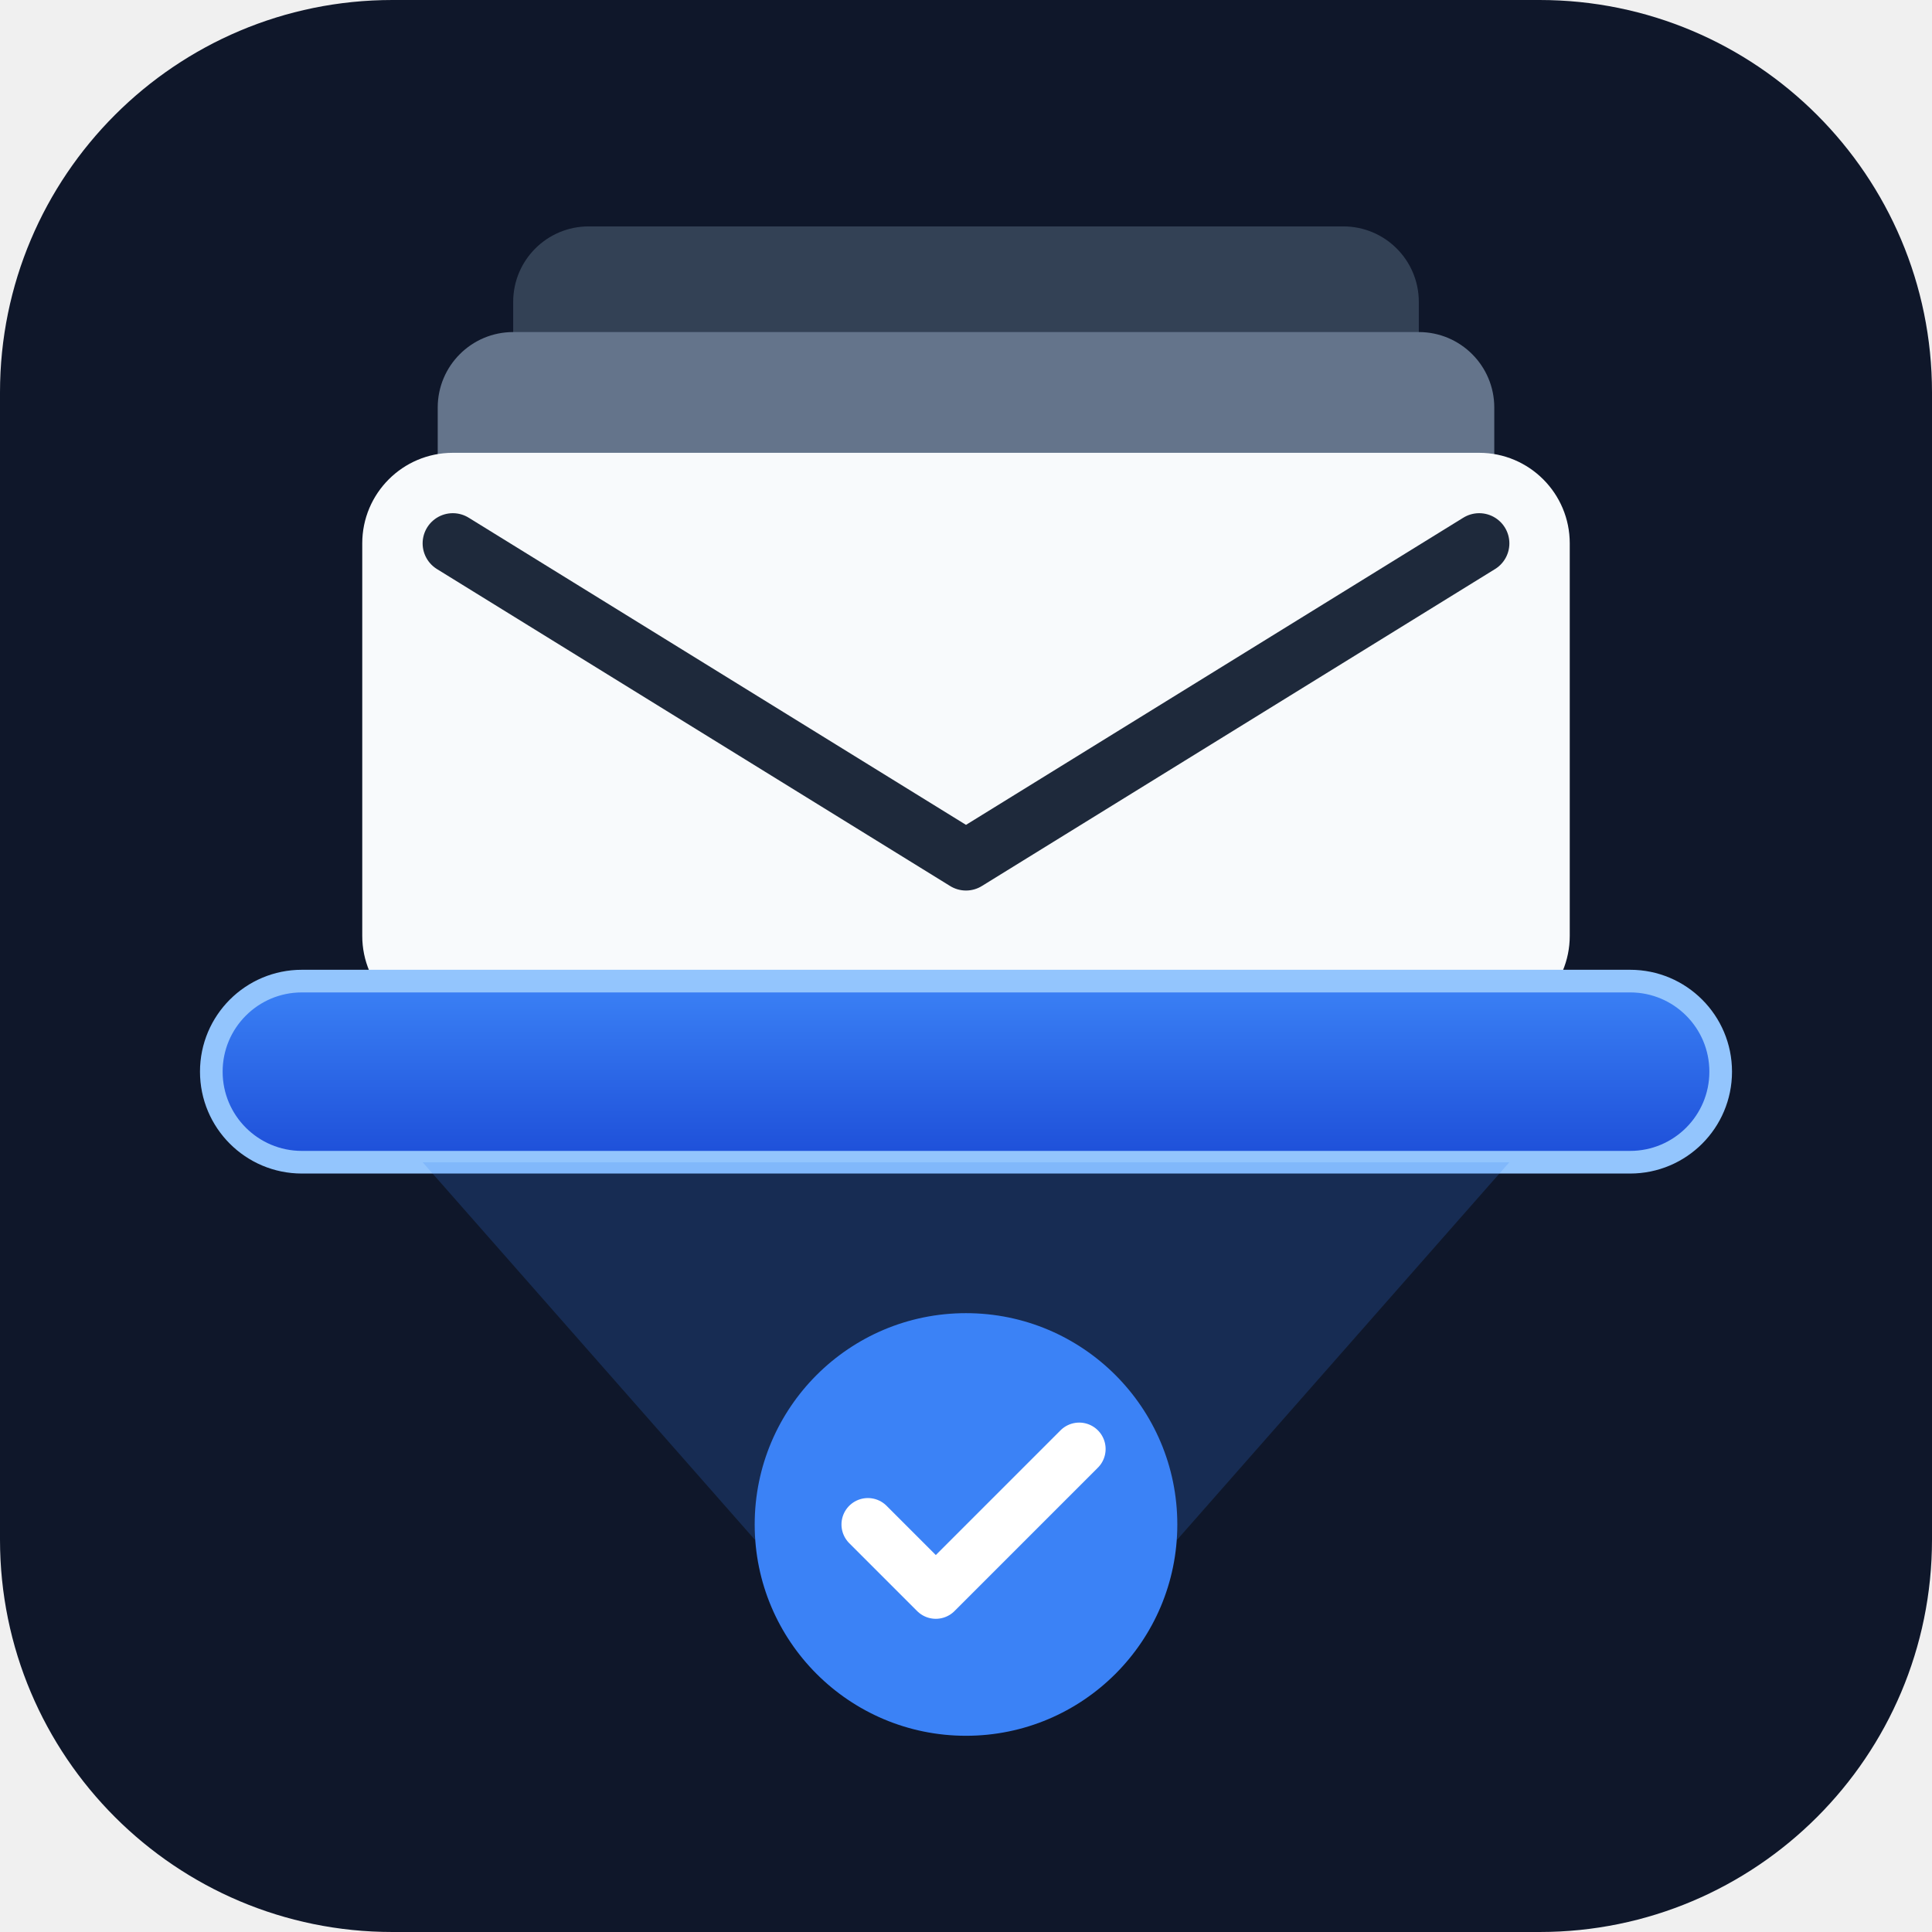
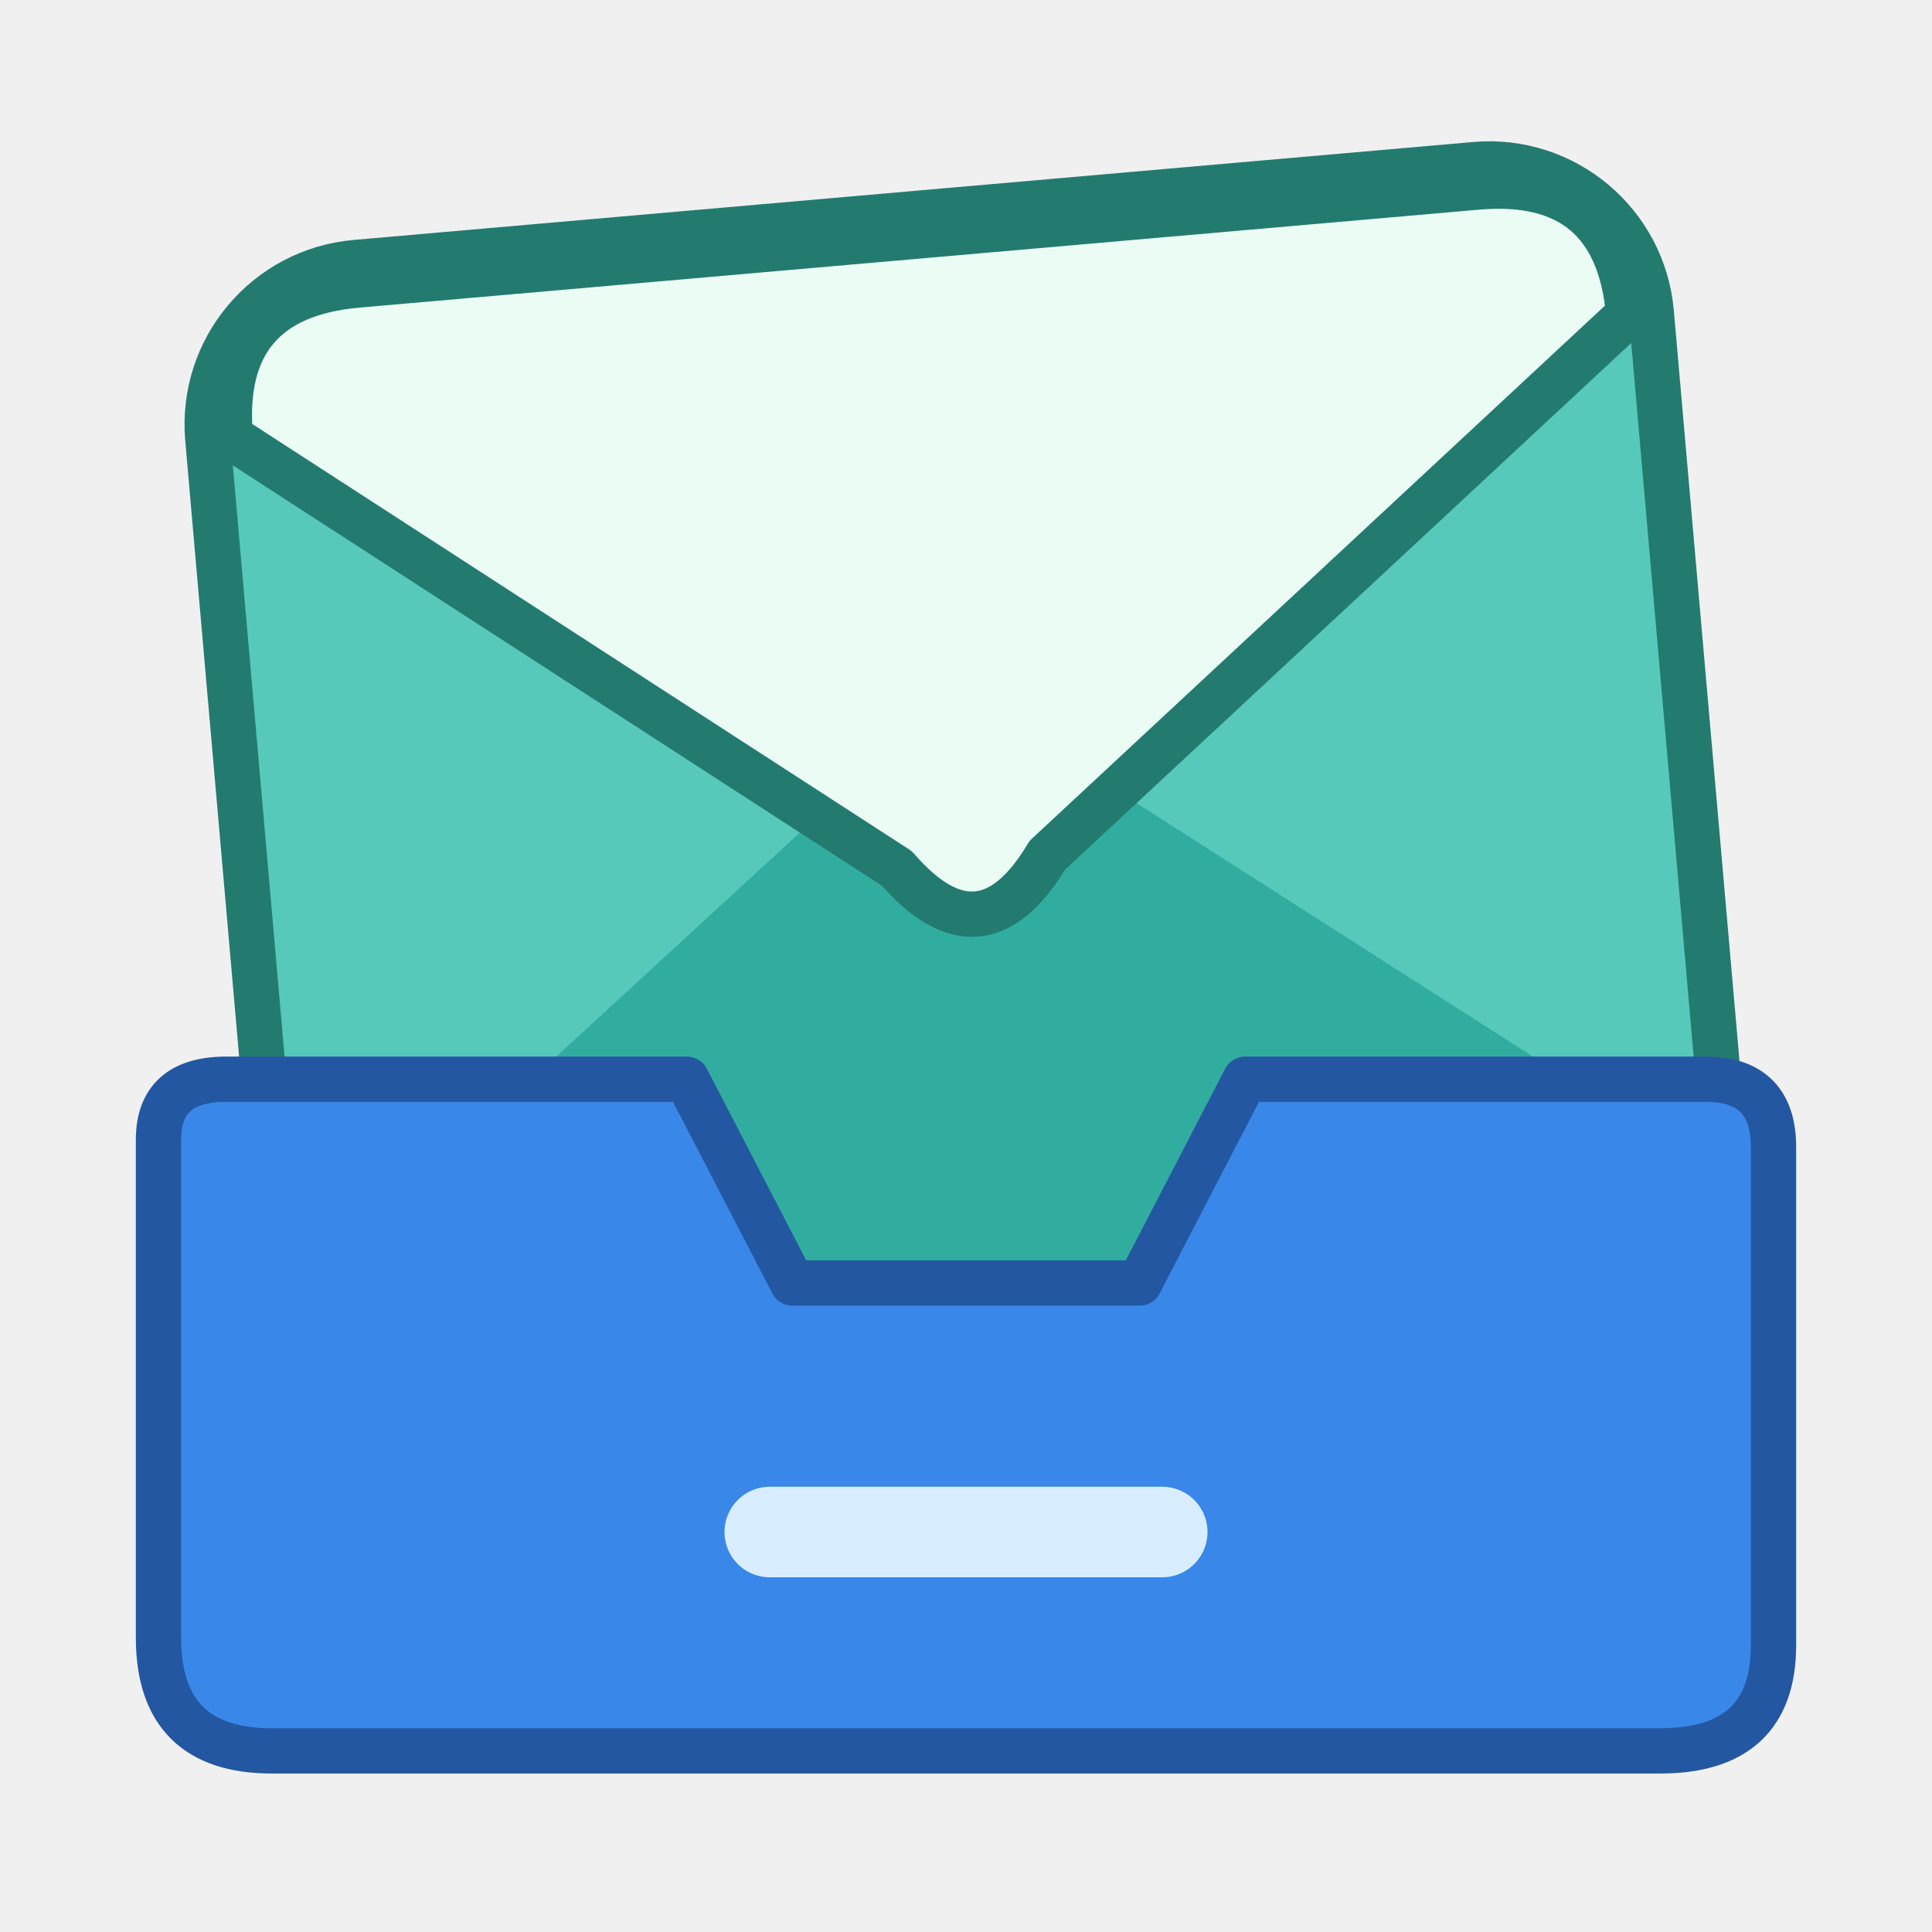
- <svg xmlns="http://www.w3.org/2000/svg" viewBox="0 0 256 256" width="100%" height="100%">
-   <defs>
-     <linearGradient id="blueGlow" x1="0" y1="0" x2="0" y2="1">
-       <stop offset="0%" stop-color="#3B82F6" />
-       <stop offset="100%" stop-color="#1D4ED8" />
-     </linearGradient>
-   </defs>
-   <rect width="256" height="256" rx="52" fill="#0F172A" />
-   <rect x="68" y="30" width="120" height="64" rx="10" fill="#334155" />
-   <rect x="58" y="44" width="140" height="68" rx="10" fill="#64748B" />
-   <rect x="48" y="60" width="160" height="76" rx="12" fill="#F8FAFC" />
-   <path d="M60 72 L128 114 L196 72" fill="none" stroke="#1E293B" stroke-width="8" stroke-linecap="round" stroke-linejoin="round" />
-   <rect x="28" y="130" width="200" height="24" rx="12" fill="url(#blueGlow)" stroke="#93C5FD" stroke-width="3" />
-   <polygon points="56,154 200,154 156,204 100,204" fill="#3B82F6" fill-opacity="0.2" />
-   <circle cx="128" cy="202" r="28" fill="#3B82F6" />
-   <path d="M115 202 L124 211 L143 192" fill="none" stroke="#FFFFFF" stroke-width="7" stroke-linecap="round" stroke-linejoin="round" />
+ <svg xmlns="http://www.w3.org/2000/svg" viewBox="0 0 256 256" width="256" height="256">
+   <g transform="rotate(-5 128 105)">
+     <rect x="32" y="28" width="192" height="154" rx="21.56" fill="#56C9BB" stroke="#237B70" stroke-width="6" />
+     <path d="M38 160.44 L116 100.38 Q128 88.06 140 100.38 L218 160.44 Q216 179 202.44 179 H53.56 Q40 179 38 160.44 Z" fill="#31AD9F" />
+     <path d="M35 49.56 Q35 31 53.56 31 H202.44 Q221 31 221 49.56 L138 114.24 Q128 128.1 118 114.24 Z" fill="#EAFCF4" stroke="#237B70" stroke-width="6" stroke-linejoin="round" />
+   </g>
+   <path d="M21 151 Q21 143 30 143 H91 L105 170 H151 L165 143 H226 Q235 143 235 152 V218 Q235 232 220 232 H36 Q21 232 21 217 Z" fill="#3987E9" stroke="#2457A2" stroke-width="6" stroke-linejoin="round" />
+   <path d="M102 203 H154" stroke="#D8EDFF" stroke-width="12" stroke-linecap="round" />
</svg>
